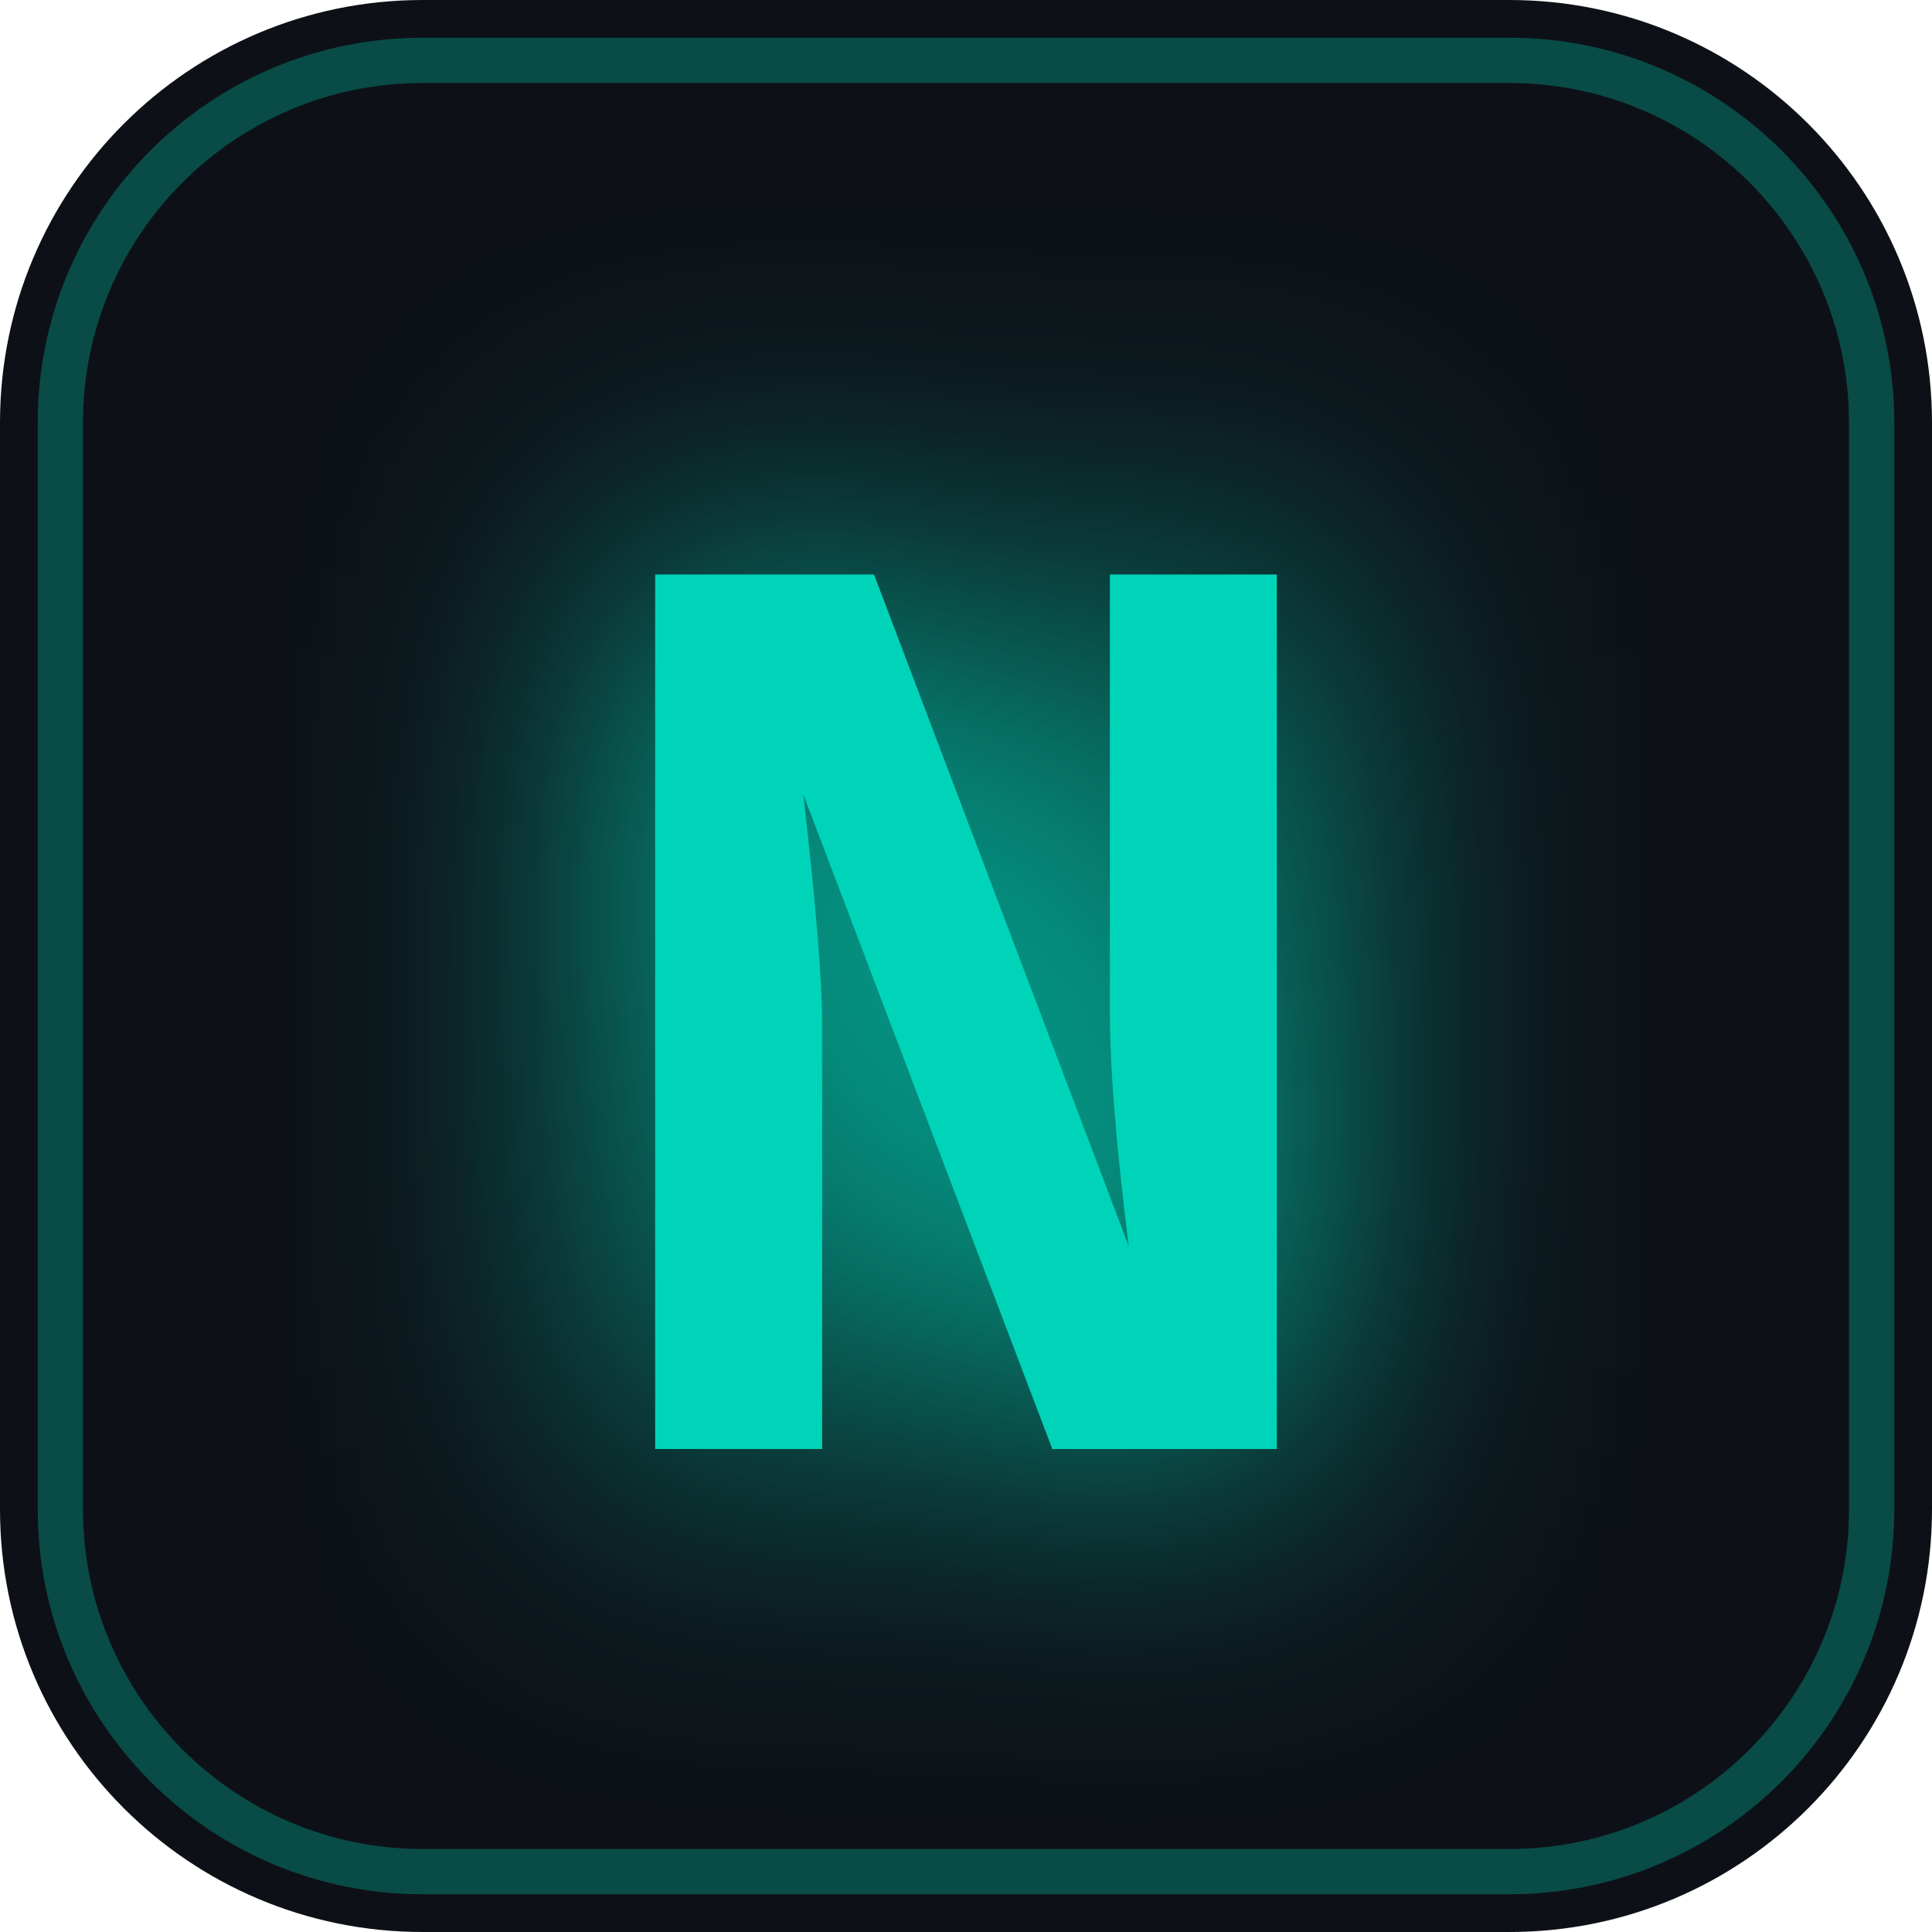
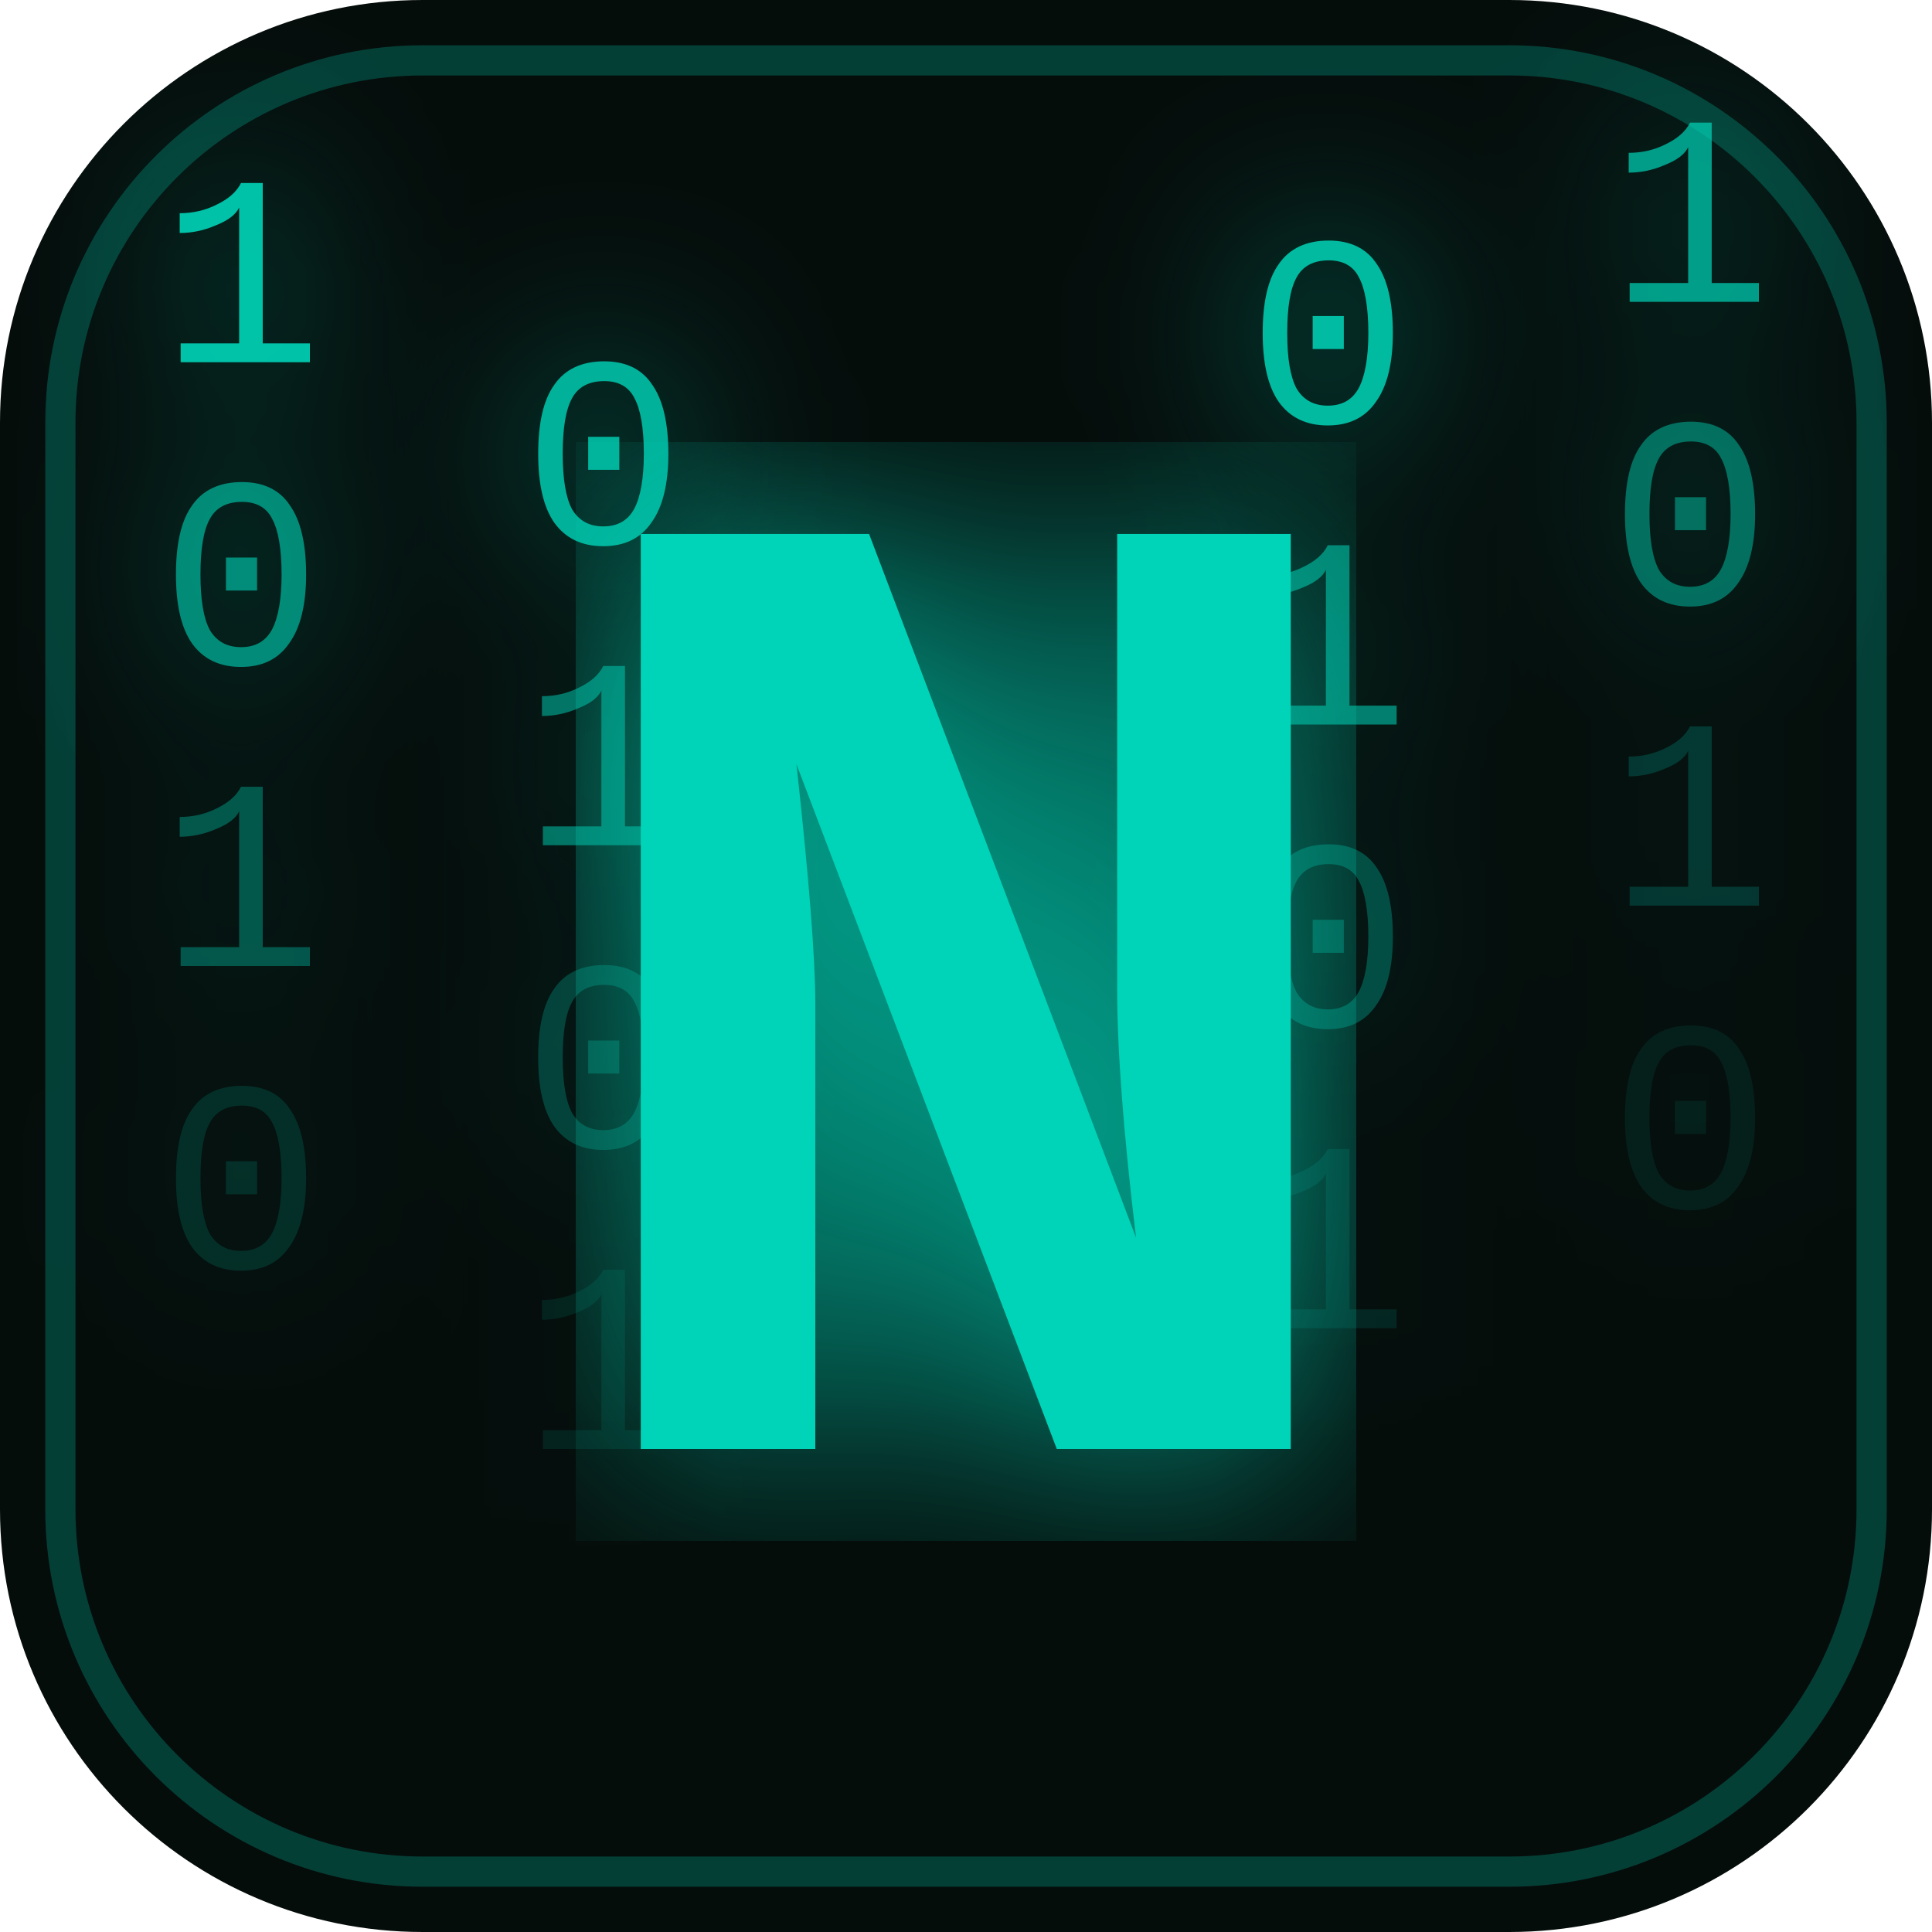
<svg xmlns="http://www.w3.org/2000/svg" viewBox="0 0 32 32">
  <defs>
-     <filter id="glow" x="-60%" y="-60%" width="220%" height="220%">
-       <feGaussianBlur in="SourceGraphic" stdDeviation="2.8" result="blur" />
+     <filter id="glow">
+       <feGaussianBlur in="SourceGraphic" stdDeviation="1.5" result="blur" />
+       <feMerge>
+         <feMergeNode in="blur" />
+         <feMergeNode in="SourceGraphic" />
+       </feMerge>
+     </filter>
+     <filter id="glow-strong">
+       <feGaussianBlur in="SourceGraphic" stdDeviation="2.5" result="blur" />
      <feMerge>
        <feMergeNode in="blur" />
        <feMergeNode in="SourceGraphic" />
      </feMerge>
    </filter>
    <clipPath id="rounded">
      <rect width="32" height="32" rx="7" />
    </clipPath>
  </defs>
-   <rect width="32" height="32" rx="7" fill="#0d1117" />
-   <rect x="1" y="1" width="30" height="30" rx="6" fill="none" stroke="#00d4b8" stroke-width="0.75" opacity="0.3" />
-   <text x="16" y="24" font-family="Consolas, 'Courier New', monospace" font-weight="bold" font-size="22" text-anchor="middle" fill="#00d4b8" clip-path="url(#rounded)" filter="url(#glow)">N</text>
+   <rect width="32" height="32" rx="7" fill="#050d0b" />
+   <g clip-path="url(#rounded)" font-family="Consolas,'Courier New',monospace" font-size="4.5" text-anchor="middle" filter="url(#glow)">
+     <text x="4" y="6" fill="#00d4b8" opacity="0.9">1</text>
+     <text x="4" y="11" fill="#00d4b8" opacity="0.6">0</text>
+     <text x="4" y="16" fill="#00d4b8" opacity="0.35">1</text>
+     <text x="4" y="21" fill="#00d4b8" opacity="0.15">0</text>
+     <text x="10" y="9" fill="#00d4b8" opacity="0.8">0</text>
+     <text x="10" y="14" fill="#00d4b8" opacity="0.5">1</text>
+     <text x="10" y="19" fill="#00d4b8" opacity="0.25">0</text>
+     <text x="10" y="24" fill="#00d4b8" opacity="0.1">1</text>
+     <text x="22" y="7" fill="#00d4b8" opacity="0.85">0</text>
+     <text x="22" y="12" fill="#00d4b8" opacity="0.55">1</text>
+     <text x="22" y="17" fill="#00d4b8" opacity="0.3">0</text>
+     <text x="22" y="22" fill="#00d4b8" opacity="0.12">1</text>
+     <text x="28" y="5" fill="#00d4b8" opacity="0.7">1</text>
+     <text x="28" y="10" fill="#00d4b8" opacity="0.45">0</text>
+     <text x="28" y="15" fill="#00d4b8" opacity="0.2">1</text>
+     <text x="28" y="20" fill="#00d4b8" opacity="0.08">0</text>
+   </g>
+   <rect x="1" y="1" width="30" height="30" rx="6" fill="none" stroke="#00d4b8" stroke-width="0.5" opacity="0.25" clip-path="url(#rounded)" />
+   <text x="16" y="24" font-family="Consolas,'Courier New',monospace" font-weight="bold" font-size="23" text-anchor="middle" fill="#00d4b8" clip-path="url(#rounded)" filter="url(#glow-strong)">N</text>
</svg>
